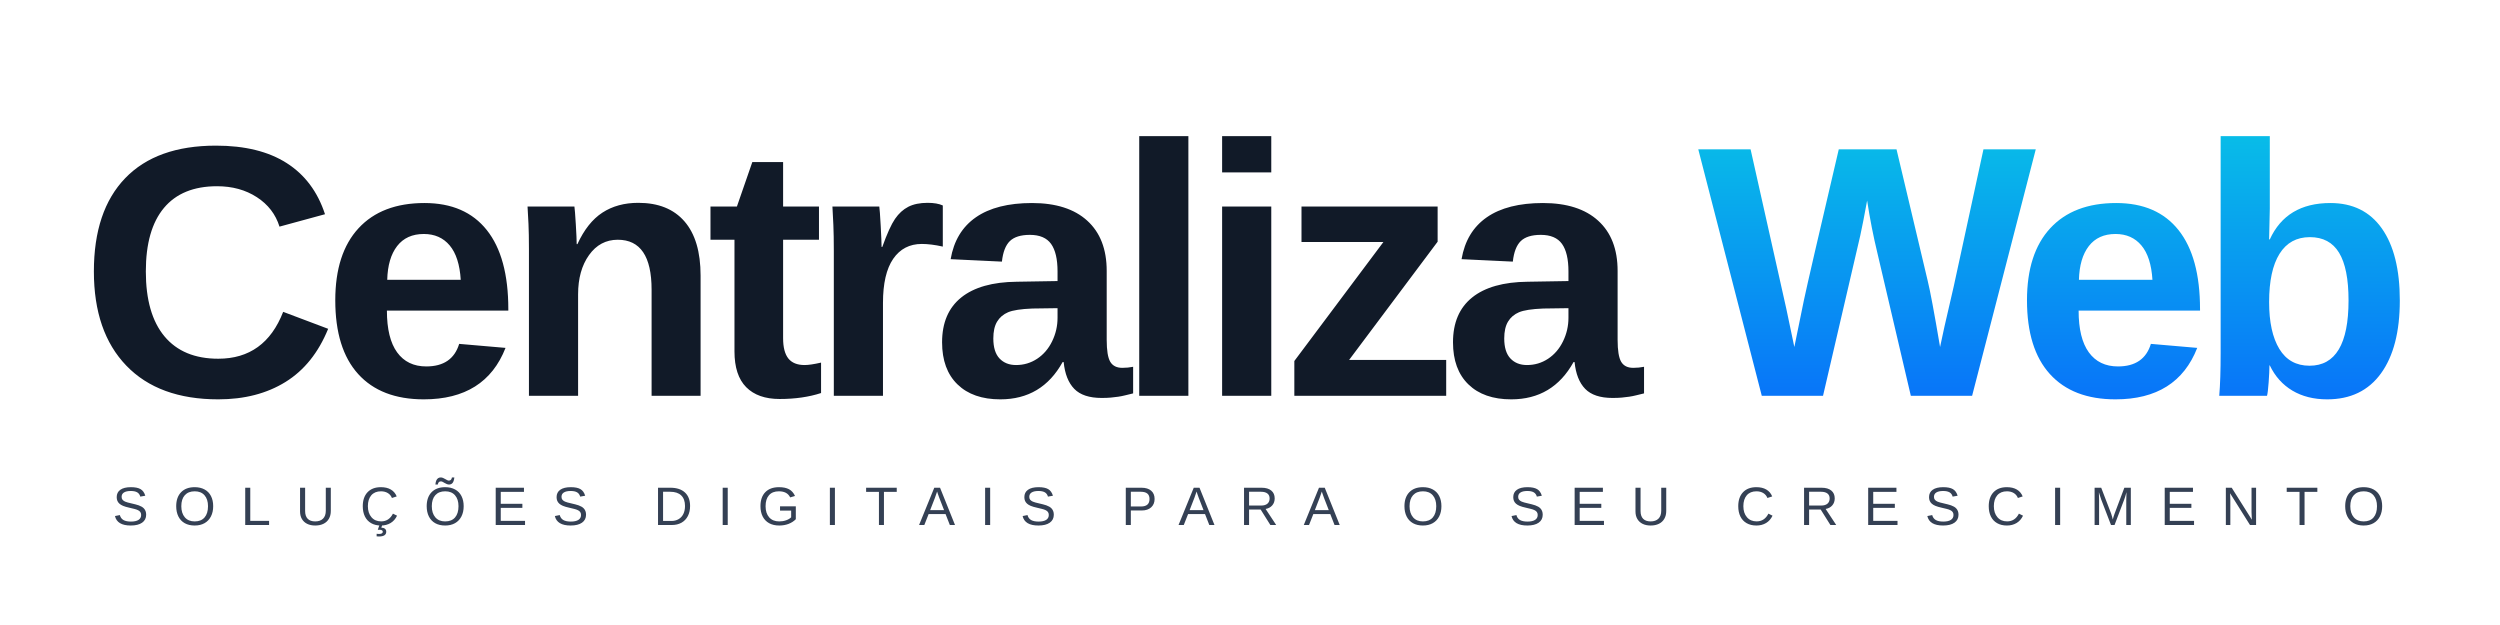
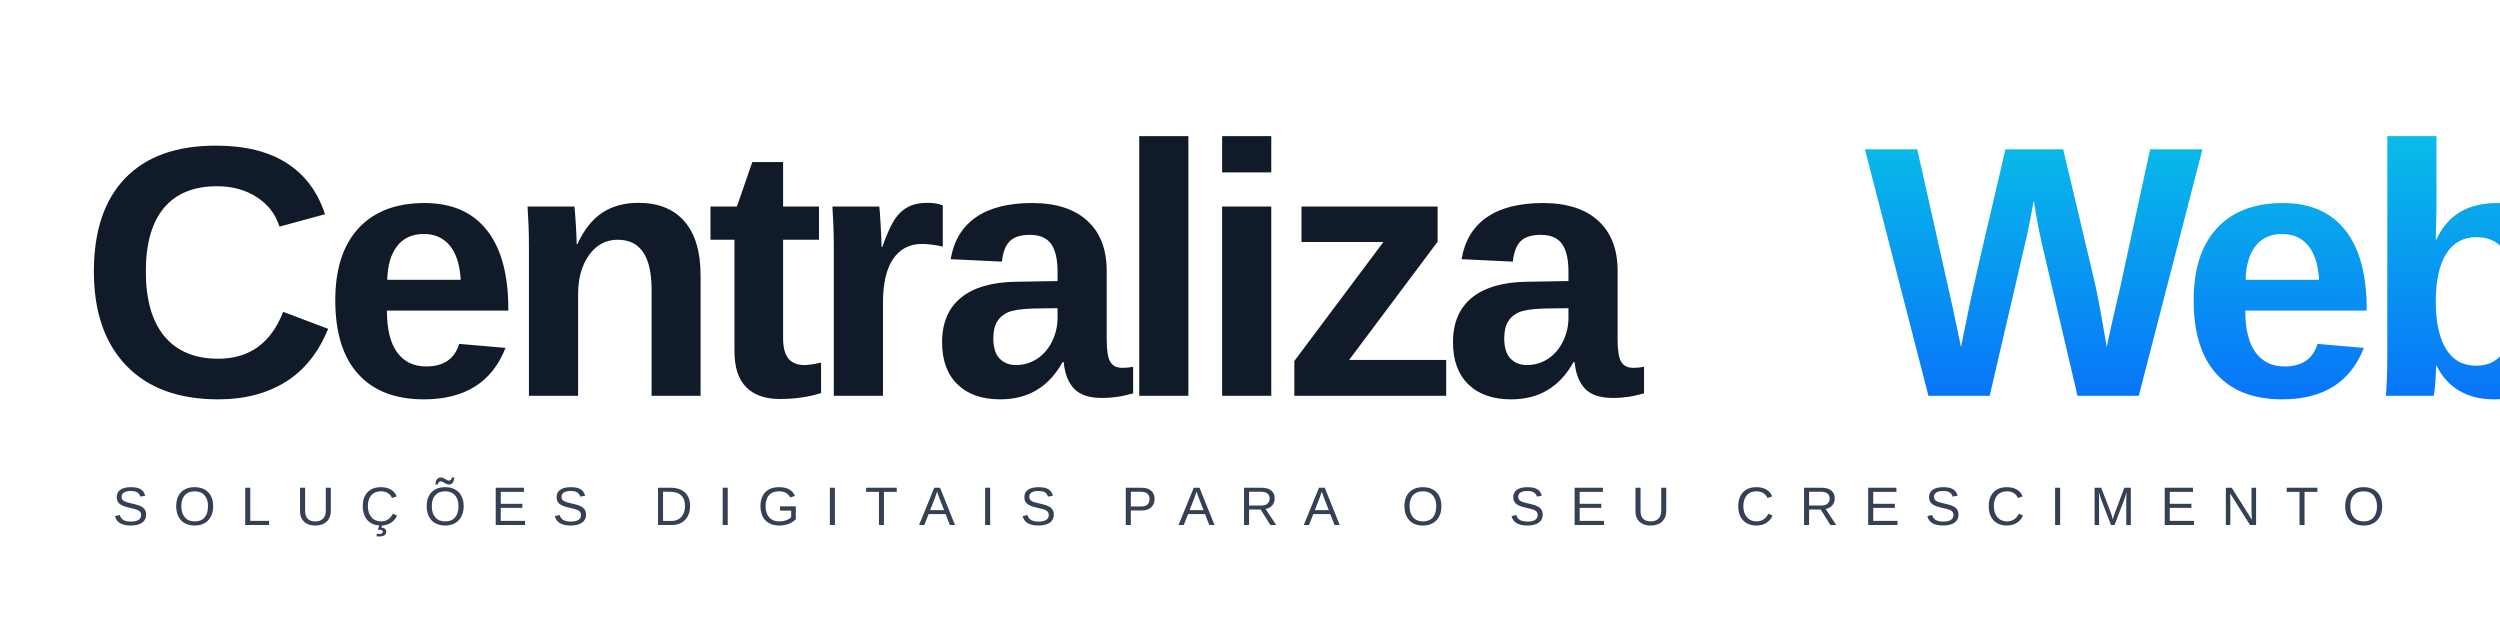
<svg xmlns="http://www.w3.org/2000/svg" viewBox="0 0 1200 300" role="img" aria-labelledby="title desc">
  <defs>
    <linearGradient id="web" x1="0" y1="0" x2="0" y2="1">
      <stop offset="0" stop-color="#08bce8" />
      <stop offset="1" stop-color="#0874f9" />
    </linearGradient>
  </defs>
  <rect width="1200" height="300" fill="#fff" />
  <text x="38" y="190" font-family="Arial, Helvetica, sans-serif" font-size="172" font-weight="800" letter-spacing="-8" fill="#111a28">Centraliza</text>
-   <text x="815" y="190" font-family="Arial, Helvetica, sans-serif" font-size="172" font-weight="800" letter-spacing="-8" fill="url(#web)">Web</text>
+   <text x="895" y="190" font-family="Arial, Helvetica, sans-serif" font-size="172" font-weight="800" letter-spacing="-8" fill="url(#web)">Web</text>
  <text x="54" y="252" font-family="Arial, Helvetica, sans-serif" font-size="26" font-weight="400" letter-spacing="12" fill="#344054">SOLUÇÕES DIGITAIS PARA O SEU CRESCIMENTO</text>
</svg>
